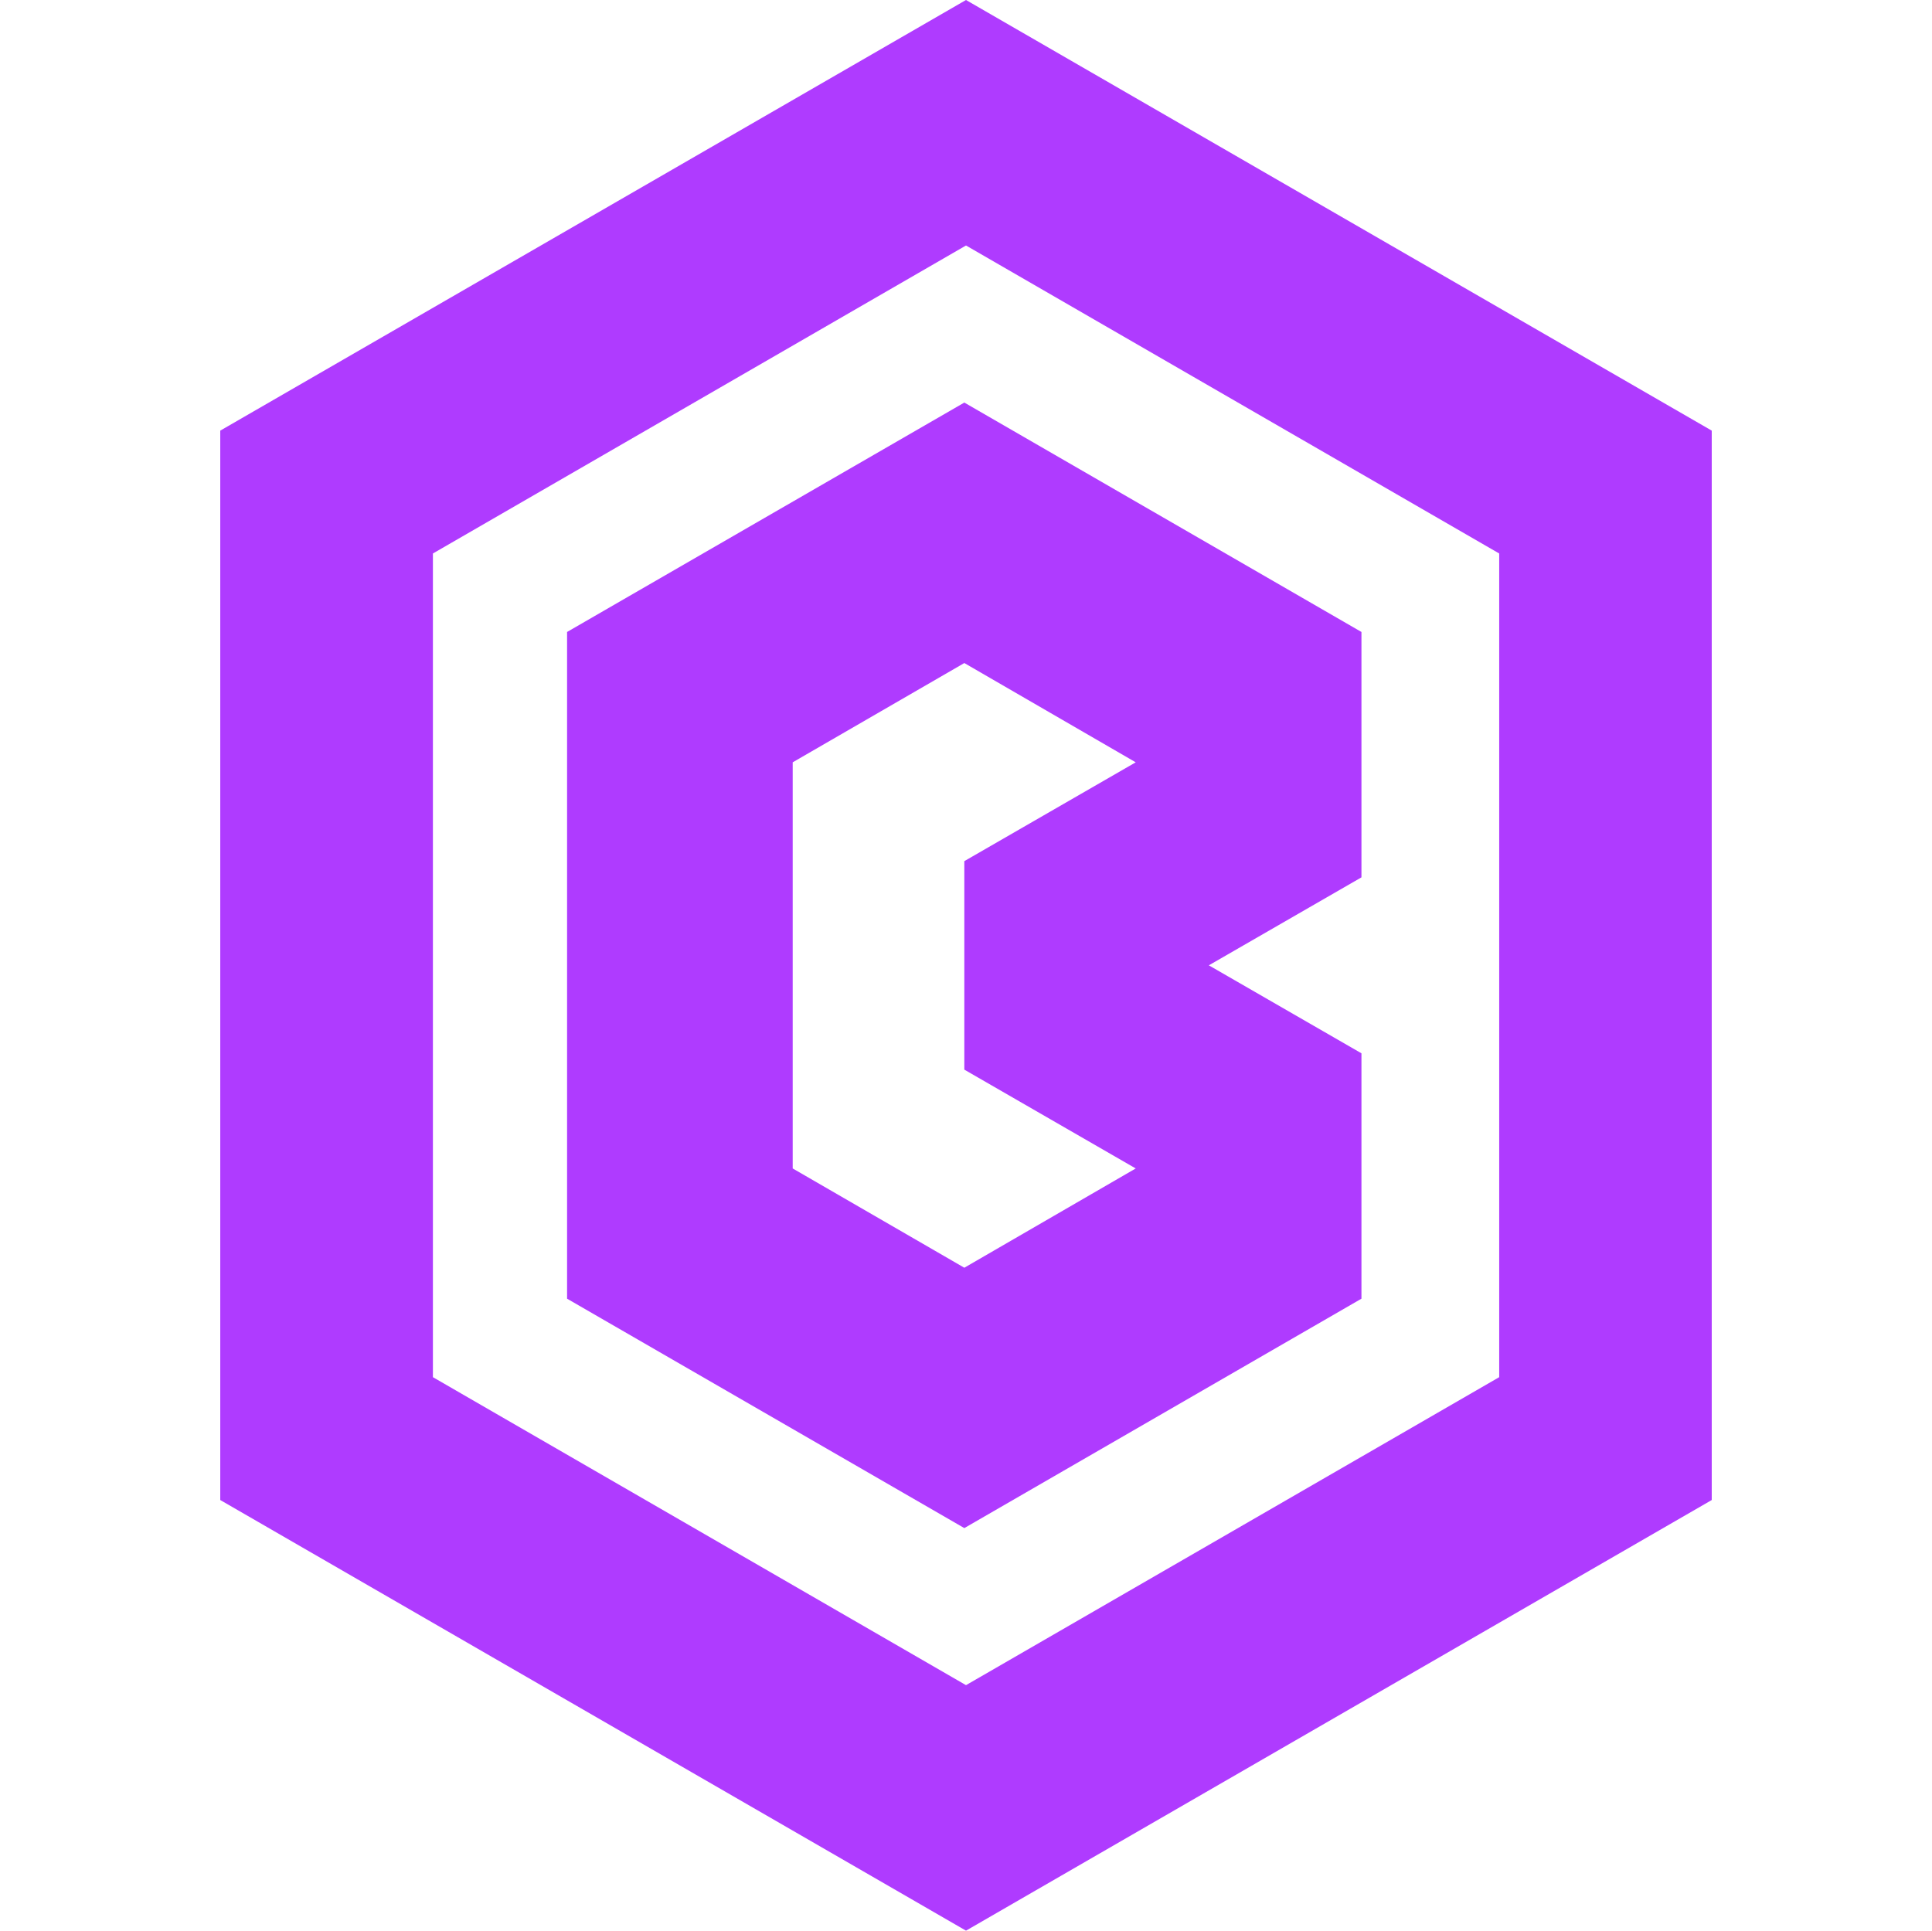
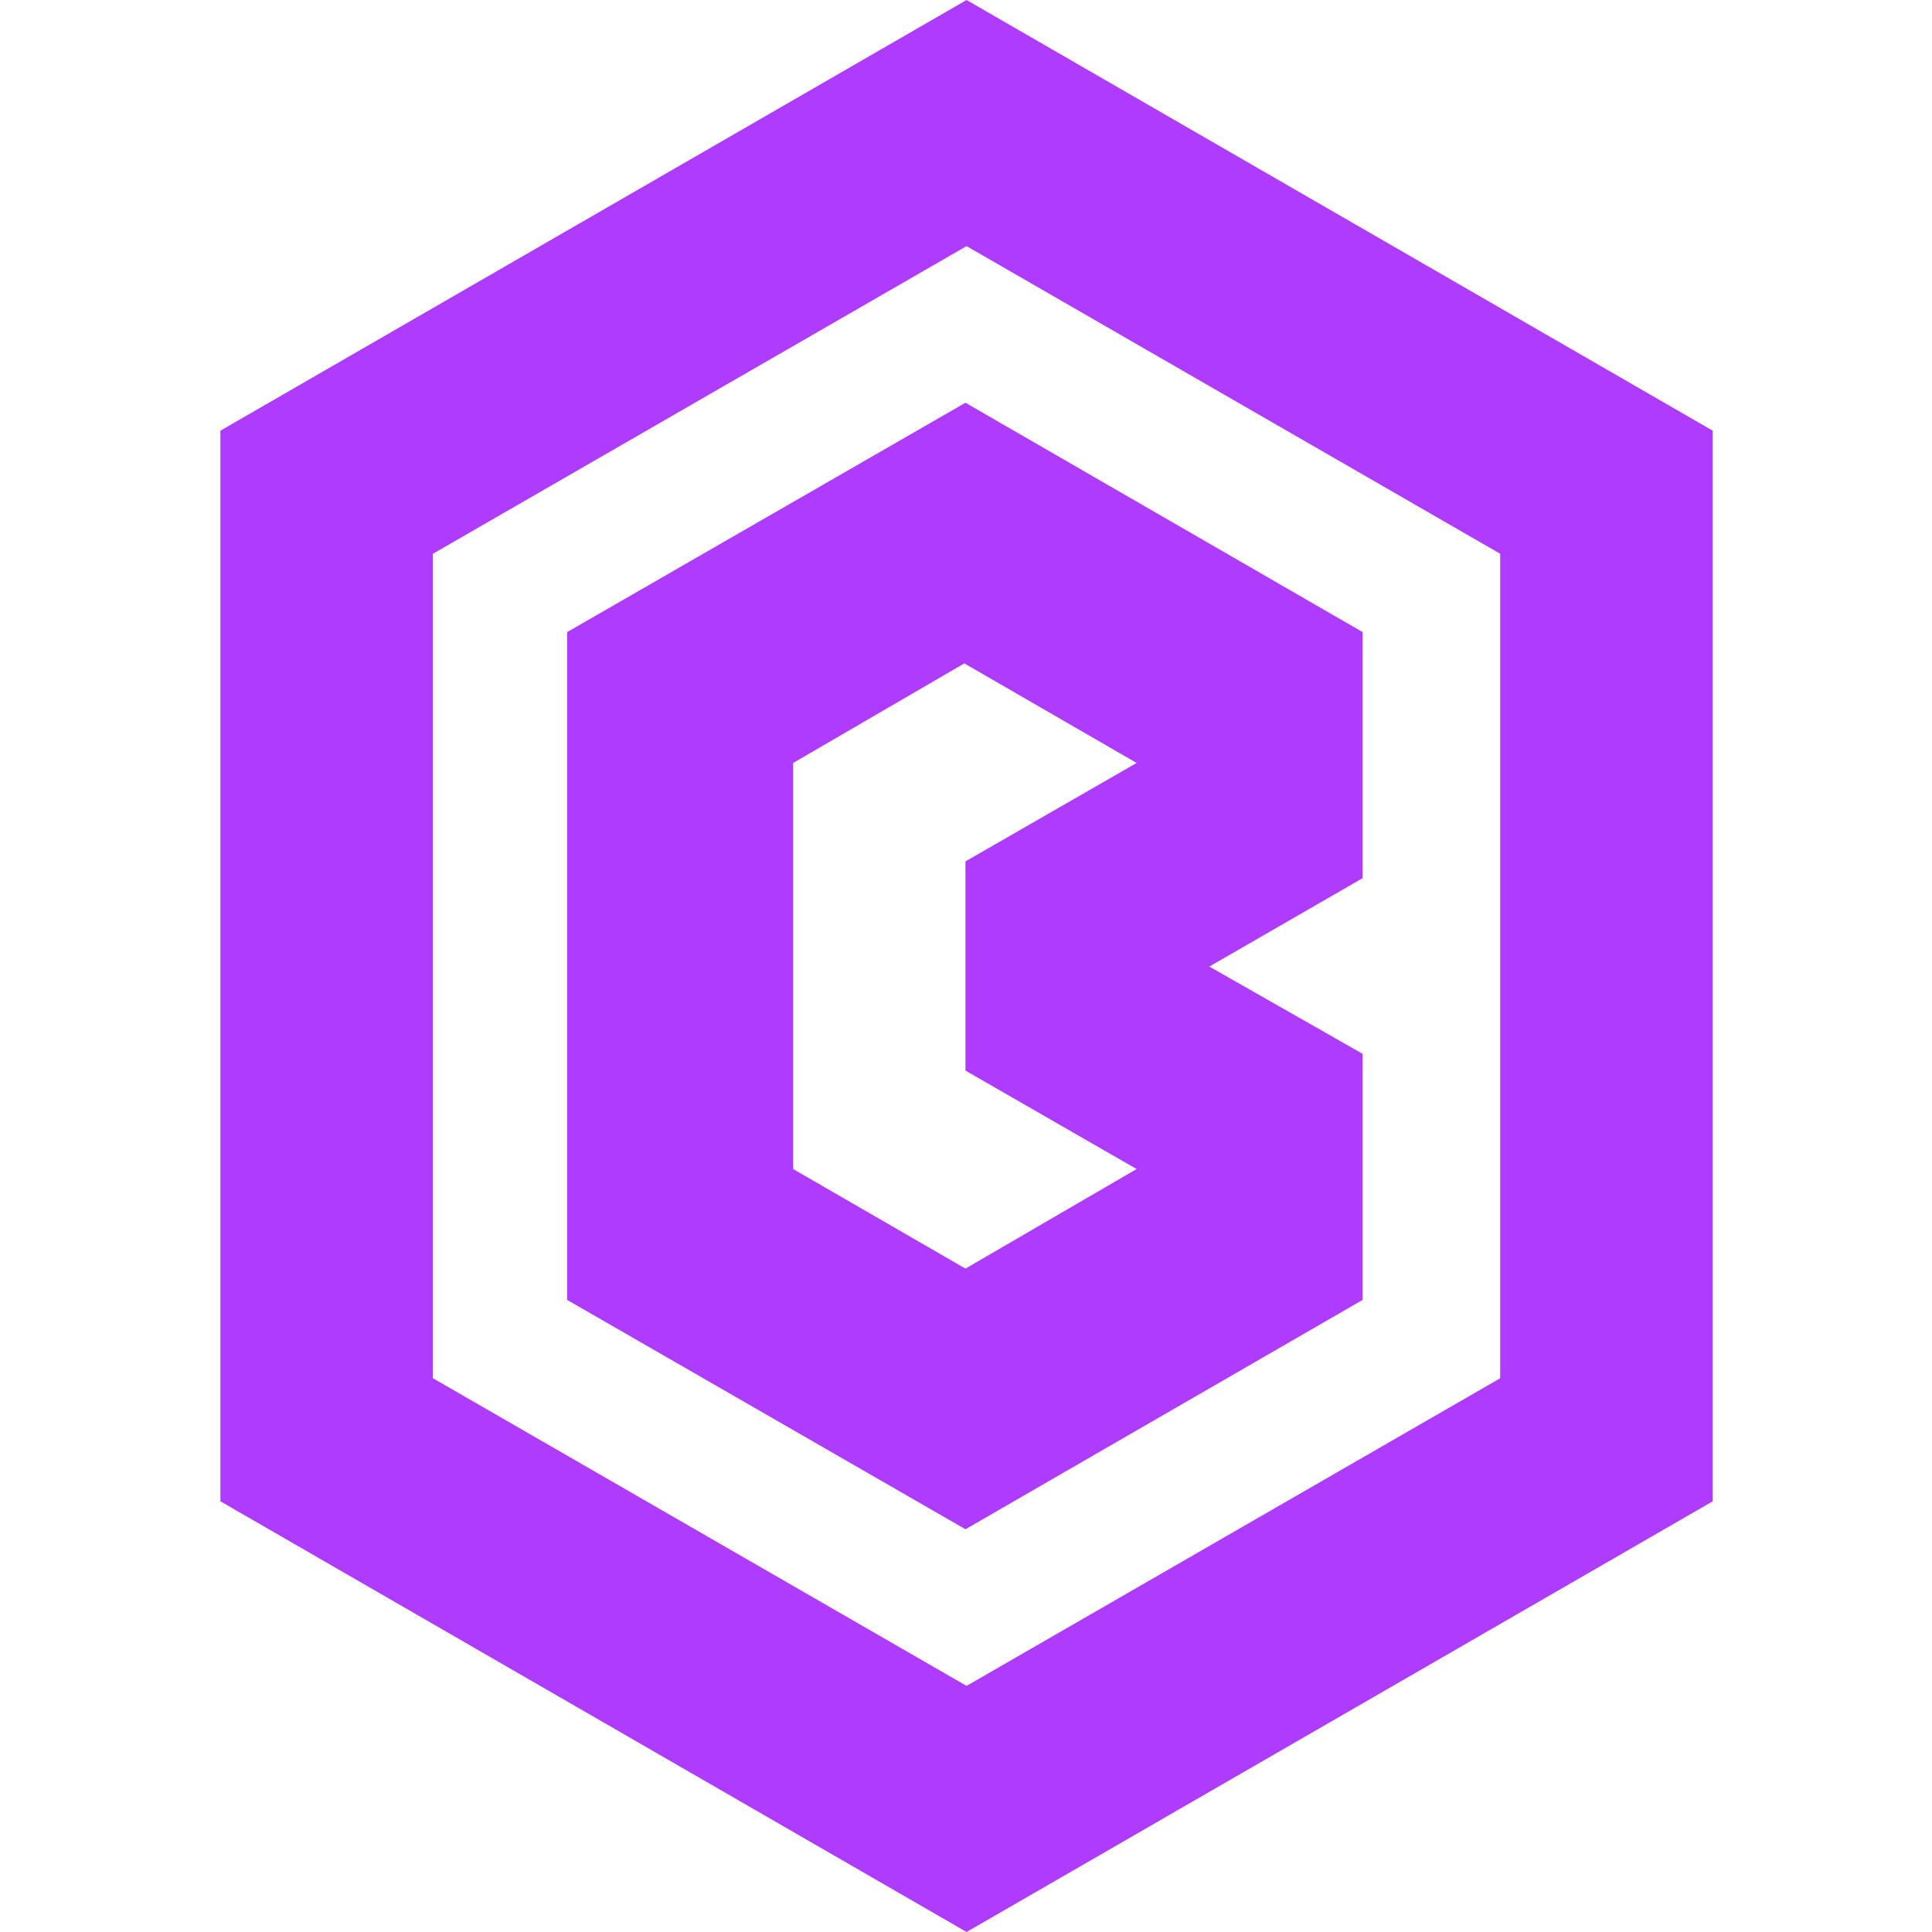
- <svg xmlns="http://www.w3.org/2000/svg" version="1.2" viewBox="0 0 1728 1727" width="1728" height="1727">
-   <style>.a{fill:#af3bff}</style>
-   <path fill-rule="evenodd" class="a" d="m1531 385.2v956.6l-667 385.2-667-385.2v-956.6l667-385.2zm-190.1 109.9l-476.9-275.5-476.8 275.5v736.8l476.8 275.5 476.9-275.5z" />
-   <path fill-rule="evenodd" class="a" d="m862.5 360.1l355 205.1 0.2 0.1v219.5l-136.5 78.7 136.5 78.7v219.5l-0.2 0.1-355 205.1-355.3-205.2v-596.4zm0 596.7v-186.5l153.3-88.4-153.3-88.8-153.5 88.8v363.3l153.5 88.8 153.3-88.8z" />
+ <svg xmlns="http://www.w3.org/2000/svg" fill="#af3bff" fill-rule="evenodd" viewBox="0 0 1727 1727">
+   <path d="M1531 385v957l-667 385-667-385V385L864 0zm-190 110L864 220 387 495v737l477 275 477-275zM863 360l355 205v220l-137 79 137 78v220l-355 205-356-205V565zm0 597V770l153-88-154-89-153 89v363l154 89 153-89z" />
</svg>
